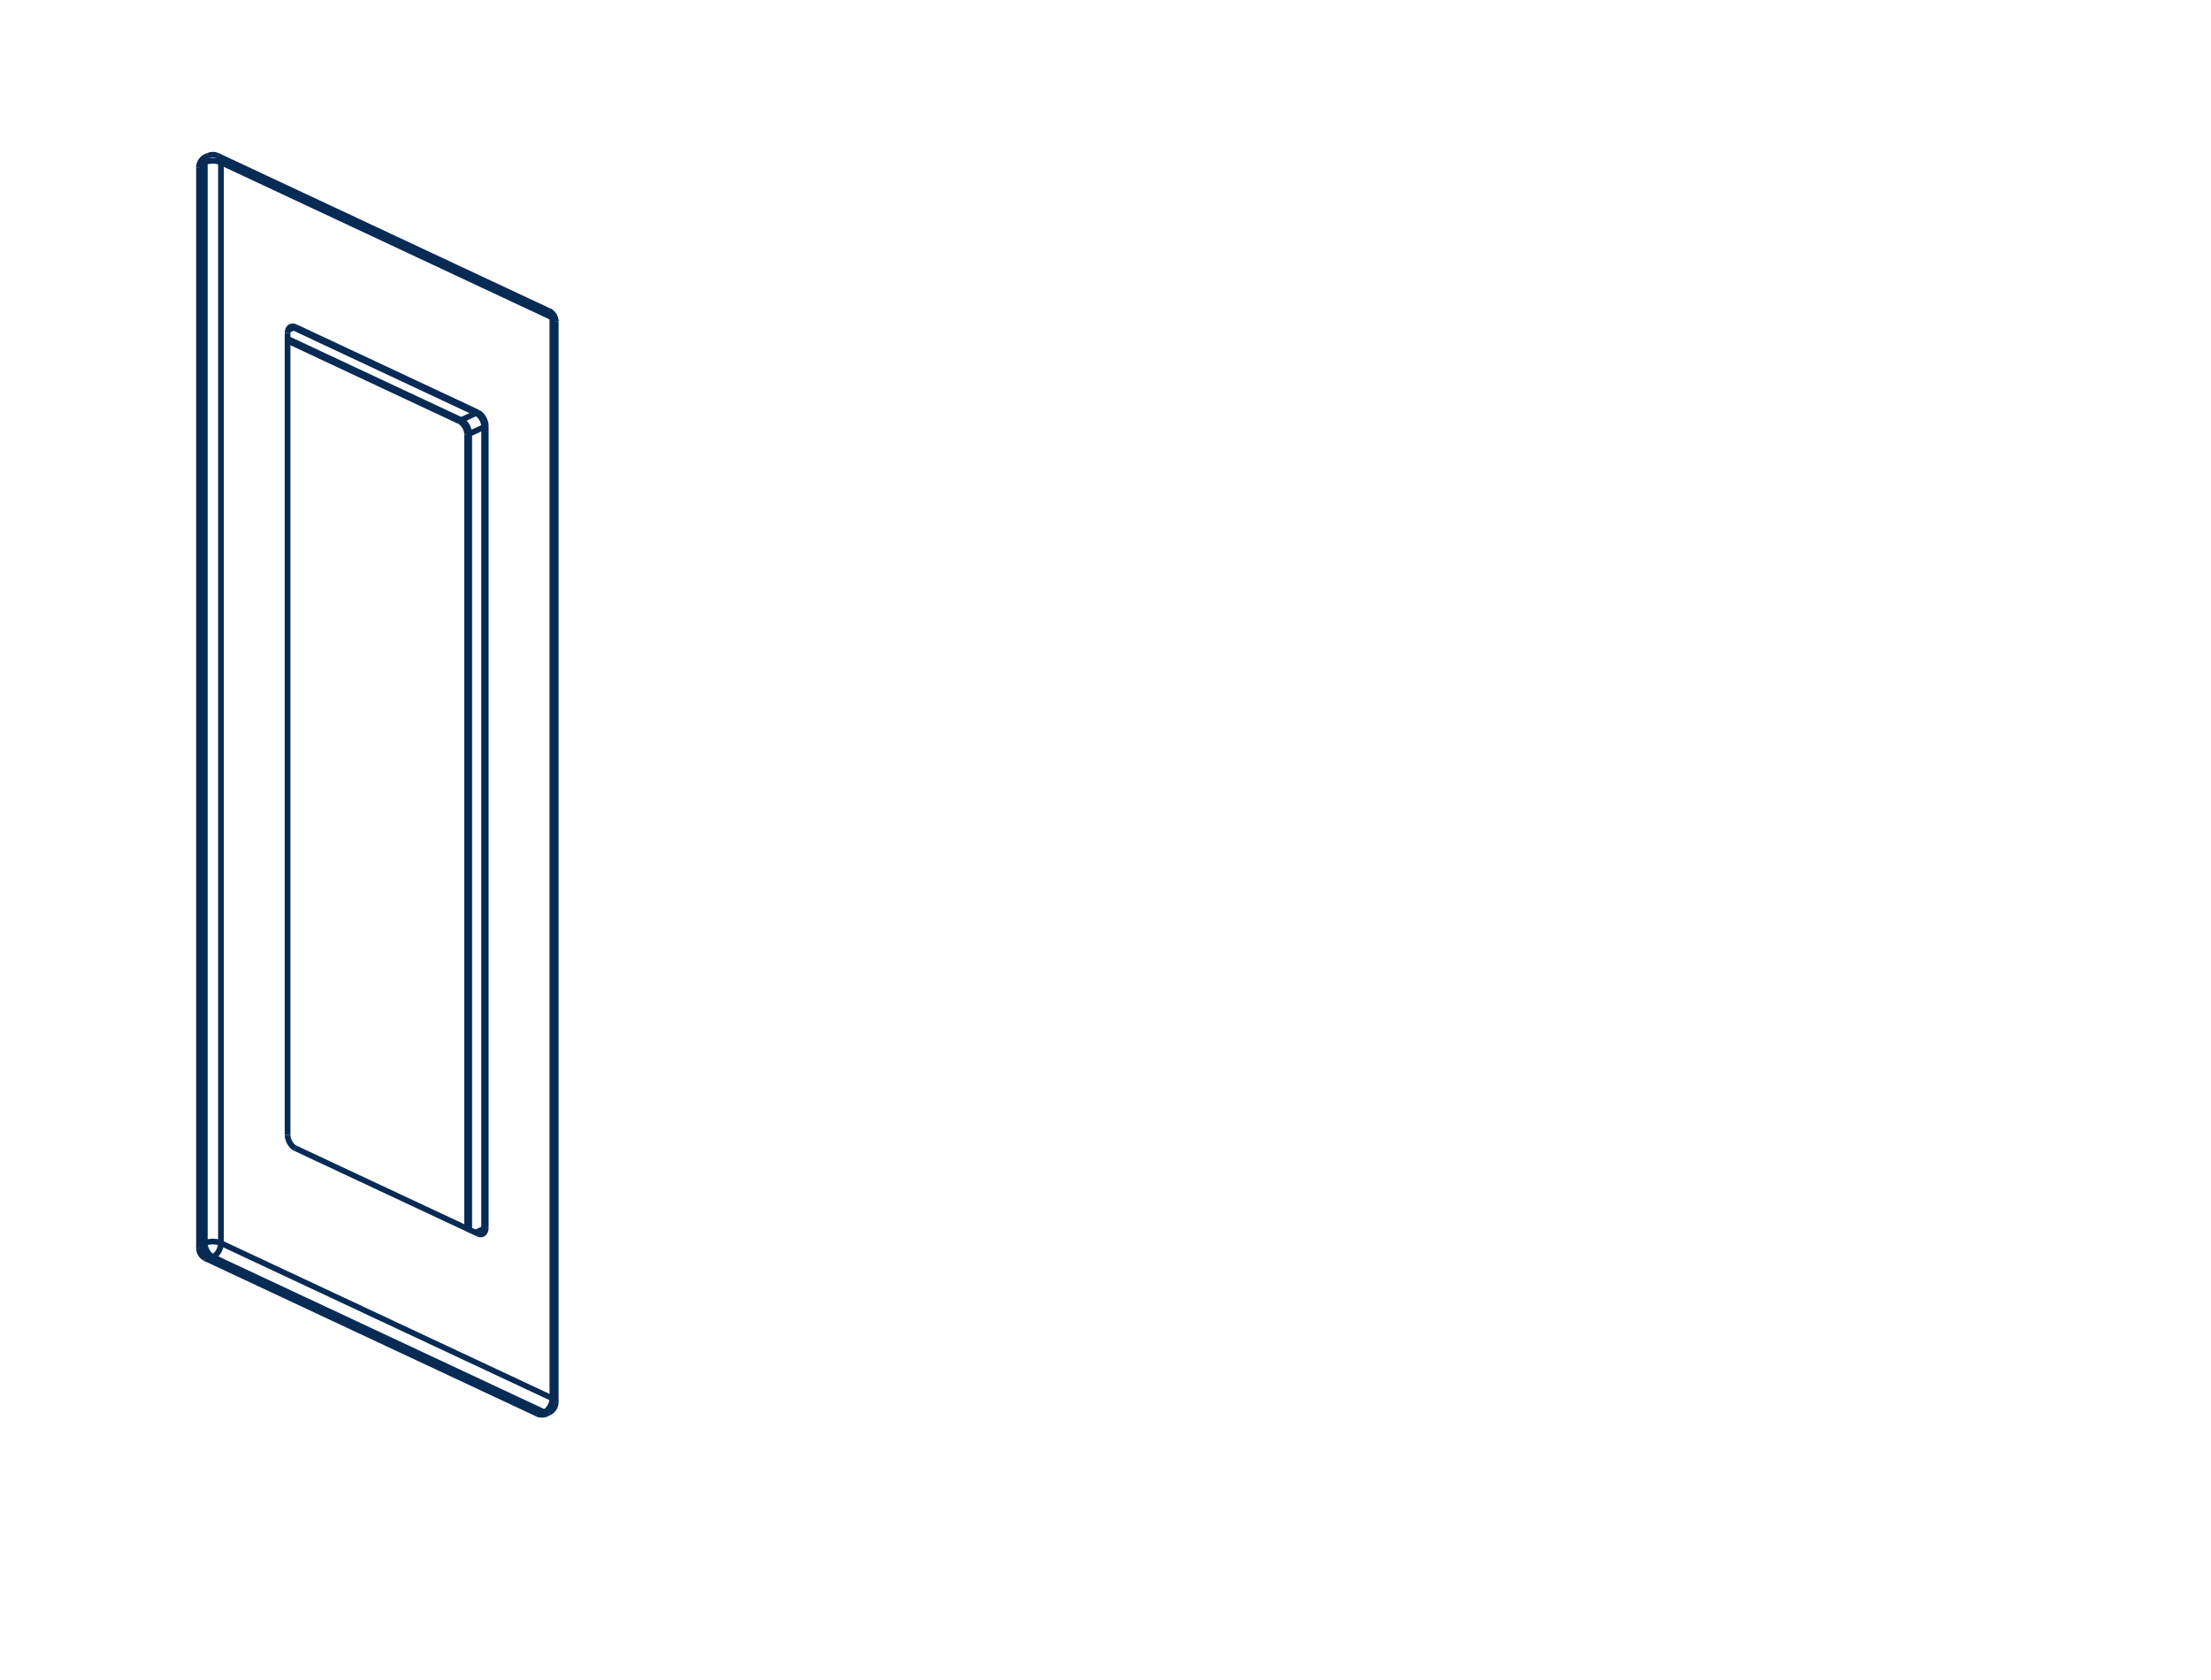
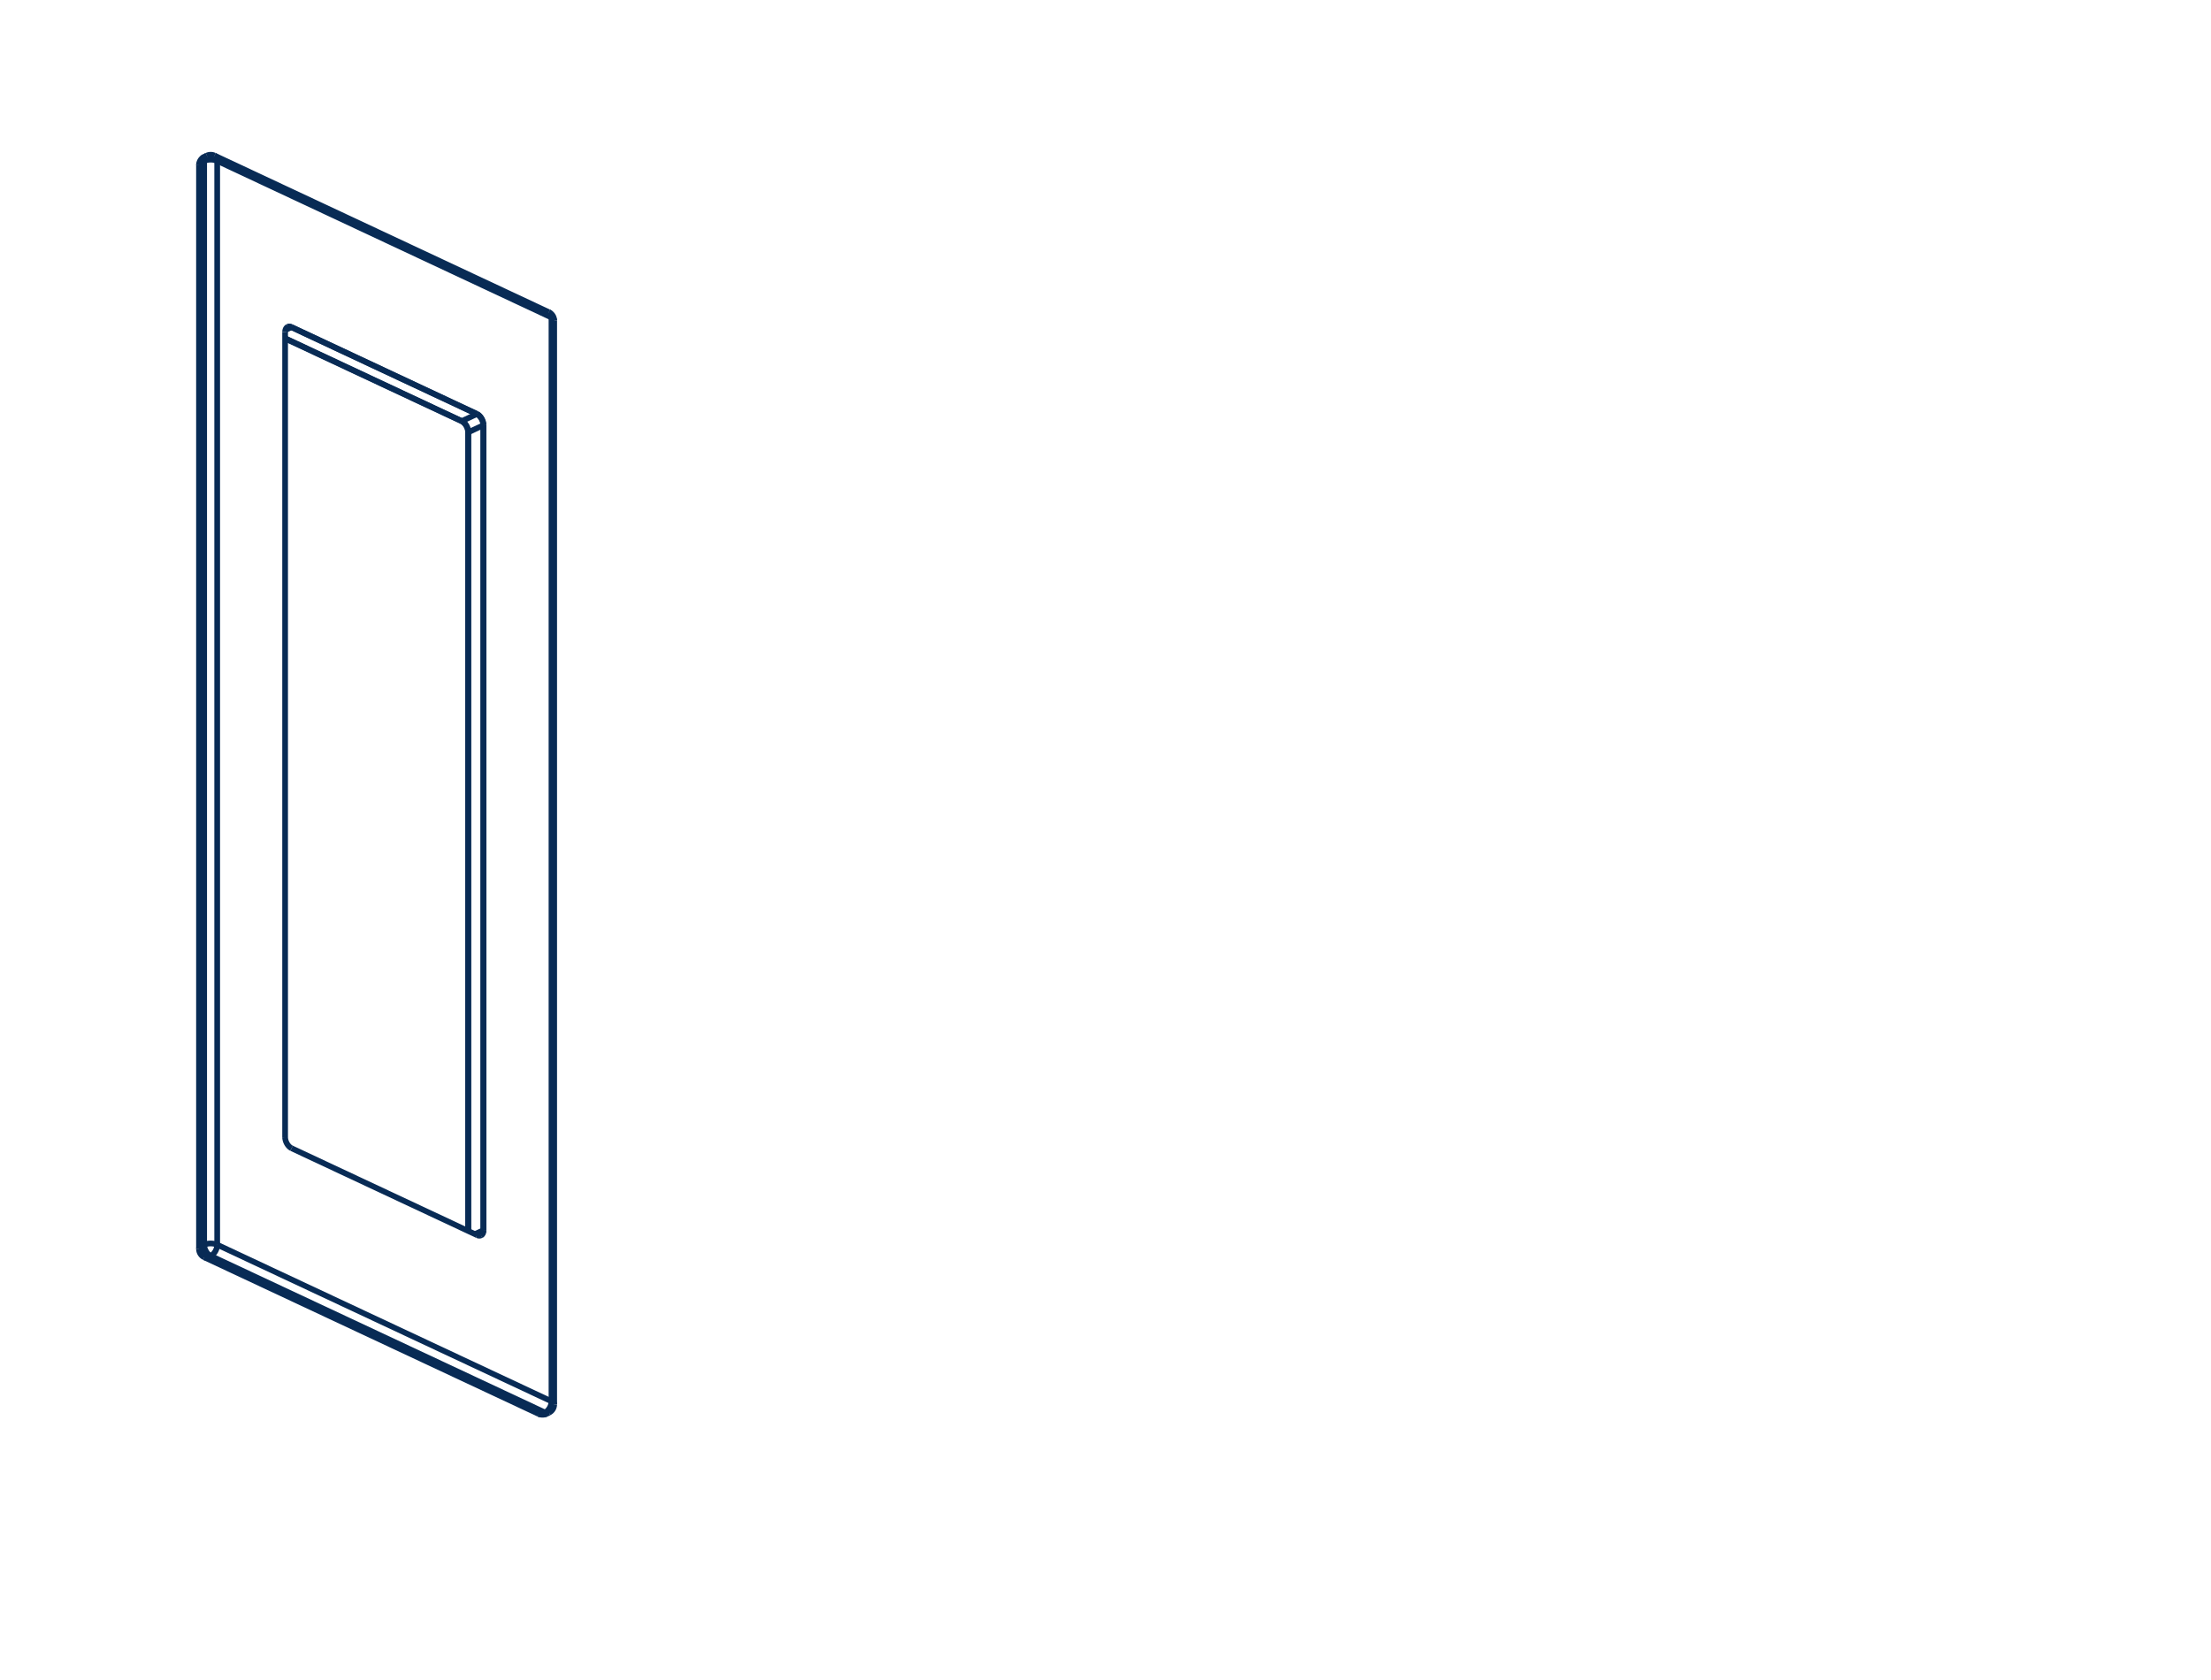
<svg xmlns="http://www.w3.org/2000/svg" width="1000.0" height="760.0">
-   <g transform="scale(3.969998, -3.969998)   translate(101.3275,157.1177)" stroke-width="0.65" fill="none">
+   <g transform="scale(3.967032, -3.967032)   translate(101.2712,157.0508)" stroke-width="0.65" fill="none">
    <g stroke="rgb(140,170,195)" fill="none" stroke-dasharray="0.65,0.65">

       </g>
    <g stroke="rgb(8,43,85)" fill="none">
-       <path d="M-45.987,-205.656 L-45.987,-297.005 " />
-       <path d="M-45.987,-297.005 L-45.991,-297.106 L-45.995,-297.155 L-46.002,-297.202 L-46.01,-297.249 L-46.021,-297.294 L-46.033,-297.337 L-46.047,-297.379 L-46.062,-297.419 L-46.08,-297.458 L-46.099,-297.494 L-46.12,-297.529 L-46.142,-297.562 L-46.166,-297.592 L-46.192,-297.621 L-46.219,-297.647 " />
-       <path d="M-46.219,-297.647 L-46.251,-297.674 L-46.285,-297.698 L-46.32,-297.719 L-46.357,-297.737 L-46.396,-297.752 L-46.436,-297.764 L-46.477,-297.772 L-46.519,-297.777 L-46.562,-297.779 L-46.606,-297.778 L-46.651,-297.774 L-46.696,-297.766 L-46.742,-297.755 L-46.788,-297.741 L-46.835,-297.724 L-46.881,-297.703 " />
-       <path d="M-46.881,-297.703 L-67.67,-287.963 " />
-       <path d="M-67.67,-287.963 L-67.714,-287.941 L-67.758,-287.917 L-67.801,-287.89 L-67.845,-287.86 L-67.887,-287.828 L-67.93,-287.794 L-67.971,-287.757 L-68.012,-287.718 L-68.053,-287.677 L-68.092,-287.634 L-68.167,-287.542 L-68.238,-287.444 L-68.303,-287.34 L-68.362,-287.231 L-68.414,-287.118 L-68.459,-287.003 L-68.496,-286.886 L-68.526,-286.769 L-68.547,-286.653 L-68.555,-286.595 L-68.56,-286.538 L-68.563,-286.482 L-68.565,-286.427 " />
-       <path d="M-68.565,-195.078 L-68.565,-286.427 " />
-       <path d="M-68.565,-195.078 L-68.562,-195.001 L-68.556,-194.926 L-68.545,-194.854 L-68.53,-194.786 L-68.51,-194.721 L-68.487,-194.659 L-68.46,-194.602 L-68.428,-194.549 L-68.393,-194.501 L-68.355,-194.457 L-68.313,-194.419 L-68.268,-194.386 L-68.22,-194.358 L-68.17,-194.336 L-68.116,-194.319 L-68.061,-194.309 " />
-       <path d="M-68.061,-194.309 L-68.015,-194.304 L-67.968,-194.304 L-67.92,-194.307 L-67.871,-194.314 L-67.821,-194.325 L-67.771,-194.339 L-67.721,-194.358 L-67.67,-194.379 " />
-       <path d="M-46.881,-204.12 L-67.67,-194.379 " />
-       <path d="M-46.881,-204.12 L-46.837,-204.141 L-46.794,-204.166 L-46.75,-204.193 L-46.707,-204.223 L-46.664,-204.255 L-46.622,-204.289 L-46.58,-204.326 L-46.539,-204.365 L-46.499,-204.406 L-46.46,-204.449 L-46.384,-204.541 L-46.314,-204.639 L-46.249,-204.743 L-46.19,-204.852 L-46.137,-204.965 L-46.092,-205.08 L-46.055,-205.197 L-46.025,-205.314 L-46.004,-205.43 L-45.996,-205.488 L-45.991,-205.544 L-45.988,-205.601 L-45.987,-205.656 " />
-       <path d="M-48.108,-206.65 L-48.108,-297.129 " />
-       <path d="M-49.002,-205.113 L-68.565,-195.948 " />
-       <path d="M-49.002,-205.113 L-48.959,-205.135 L-48.915,-205.16 L-48.871,-205.187 L-48.828,-205.217 L-48.785,-205.249 L-48.743,-205.283 L-48.701,-205.32 L-48.66,-205.359 L-48.62,-205.4 L-48.581,-205.443 L-48.506,-205.535 L-48.435,-205.633 L-48.37,-205.737 L-48.311,-205.846 L-48.259,-205.958 L-48.214,-206.074 L-48.176,-206.19 L-48.147,-206.307 L-48.125,-206.424 L-48.118,-206.481 L-48.112,-206.538 L-48.109,-206.595 L-48.108,-206.65 " />
-       <path d="M-38.015,-193.741 L-38.017,-193.711 L-38.021,-193.681 L-38.029,-193.652 L-38.04,-193.622 L-38.054,-193.593 L-38.071,-193.564 L-38.091,-193.536 L-38.114,-193.508 L-38.14,-193.481 L-38.169,-193.454 L-38.2,-193.428 L-38.234,-193.403 L-38.271,-193.378 L-38.31,-193.355 L-38.396,-193.31 " />
-       <path d="M-38.015,-316.894 L-38.017,-316.864 L-38.021,-316.835 L-38.029,-316.805 L-38.04,-316.775 L-38.054,-316.746 L-38.071,-316.718 L-38.091,-316.689 L-38.114,-316.661 L-38.14,-316.634 L-38.169,-316.607 L-38.2,-316.581 L-38.234,-316.556 L-38.271,-316.531 L-38.31,-316.508 L-38.396,-316.464 " />
-       <path d="M-38.396,-193.31 L-38.396,-316.464 " />
-       <path d="M-39.315,-318.043 L-39.241,-318.074 L-39.168,-318.097 L-39.095,-318.112 L-39.024,-318.12 L-38.955,-318.12 L-38.922,-318.117 L-38.889,-318.111 L-38.856,-318.104 L-38.824,-318.095 L-38.794,-318.084 L-38.764,-318.072 " />
-       <path d="M-39.315,-318.043 L-39.598,-318.175 " />
-       <path d="M-39.046,-318.204 L-39.076,-318.217 L-39.107,-318.228 L-39.139,-318.237 L-39.171,-318.244 L-39.204,-318.249 L-39.238,-318.252 L-39.307,-318.253 L-39.378,-318.245 L-39.451,-318.229 L-39.524,-318.206 L-39.598,-318.175 " />
-       <path d="M-38.764,-192.564 L-38.722,-192.586 L-38.682,-192.612 L-38.645,-192.641 L-38.609,-192.675 L-38.576,-192.711 L-38.546,-192.752 L-38.518,-192.795 L-38.493,-192.842 L-38.471,-192.892 L-38.451,-192.945 L-38.434,-193 L-38.42,-193.058 L-38.41,-193.118 L-38.402,-193.18 L-38.397,-193.245 L-38.396,-193.31 " />
-       <path d="M-39.315,-318.043 L-39.27,-318.02 L-39.225,-317.995 L-39.18,-317.967 L-39.136,-317.937 L-39.092,-317.904 L-39.048,-317.868 L-39.005,-317.831 L-38.963,-317.791 L-38.922,-317.748 L-38.882,-317.704 L-38.843,-317.658 L-38.804,-317.61 L-38.768,-317.56 L-38.732,-317.509 L-38.665,-317.402 L-38.605,-317.29 L-38.551,-317.174 L-38.504,-317.056 L-38.466,-316.936 L-38.45,-316.876 L-38.435,-316.816 L-38.423,-316.756 L-38.414,-316.696 L-38.406,-316.637 L-38.4,-316.578 L-38.397,-316.52 L-38.396,-316.464 " />
-       <path d="M-38.396,-193.31 L-76.155,-175.619 " />
-       <path d="M-38.396,-316.464 L-76.155,-298.772 " />
-       <path d="M-76.155,-175.619 L-76.155,-298.772 " />
-       <path d="M-39.315,-318.043 L-77.075,-300.352 " />
-       <path d="M-39.598,-318.175 L-77.357,-300.484 " />
-       <path d="M-77.075,-300.352 L-77.357,-300.484 " />
-       <path d="M-40.15,-318.204 L-40.12,-318.217 L-40.089,-318.228 L-40.057,-318.237 L-40.025,-318.244 L-39.992,-318.249 L-39.958,-318.252 L-39.889,-318.253 L-39.818,-318.245 L-39.745,-318.229 L-39.672,-318.206 L-39.598,-318.175 " />
-       <path d="M-76.523,-174.873 L-76.481,-174.895 L-76.442,-174.92 L-76.404,-174.95 L-76.369,-174.983 L-76.336,-175.02 L-76.306,-175.061 L-76.278,-175.104 L-76.252,-175.151 L-76.23,-175.201 L-76.21,-175.254 L-76.194,-175.309 L-76.18,-175.367 L-76.169,-175.427 L-76.162,-175.489 L-76.157,-175.553 L-76.155,-175.619 " />
-       <path d="M-77.075,-300.352 L-77.03,-300.329 L-76.985,-300.304 L-76.94,-300.276 L-76.895,-300.246 L-76.851,-300.213 L-76.808,-300.177 L-76.765,-300.139 L-76.723,-300.099 L-76.682,-300.057 L-76.641,-300.013 L-76.602,-299.967 L-76.564,-299.919 L-76.527,-299.869 L-76.491,-299.818 L-76.425,-299.711 L-76.364,-299.599 L-76.31,-299.483 L-76.264,-299.365 L-76.225,-299.245 L-76.209,-299.185 L-76.195,-299.124 L-76.183,-299.064 L-76.173,-299.005 L-76.165,-298.946 L-76.16,-298.887 L-76.157,-298.829 L-76.155,-298.772 " />
-       <path d="M-77.994,-175.619 L-77.994,-298.772 " />
-       <path d="M-77.994,-175.619 L-77.899,-175.579 L-77.797,-175.544 L-77.687,-175.513 L-77.572,-175.487 L-77.452,-175.467 L-77.328,-175.453 L-77.202,-175.444 L-77.075,-175.441 L-76.947,-175.444 L-76.821,-175.453 L-76.697,-175.467 L-76.577,-175.487 L-76.462,-175.513 L-76.352,-175.544 L-76.25,-175.579 L-76.155,-175.619 " />
-       <path d="M-77.994,-298.772 L-77.899,-298.732 L-77.797,-298.697 L-77.687,-298.666 L-77.572,-298.64 L-77.452,-298.62 L-77.328,-298.606 L-77.202,-298.597 L-77.075,-298.594 L-76.947,-298.597 L-76.821,-298.606 L-76.697,-298.62 L-76.577,-298.64 L-76.462,-298.666 L-76.352,-298.697 L-76.25,-298.732 L-76.155,-298.772 " />
-       <path d="M-46.174,-205.767 L-46.174,-297.116 " />
-       <path d="M-46.174,-297.116 L-46.122,-297.09 L-46.074,-297.063 L-46.028,-297.035 L-45.987,-297.005 " />
-       <path d="M-46.174,-205.767 L-46.122,-205.741 L-46.074,-205.714 L-46.028,-205.686 L-45.987,-205.656 " />
-       <path d="M-46.383,-297.748 L-46.359,-297.72 L-46.336,-297.691 L-46.314,-297.66 L-46.294,-297.627 L-46.275,-297.592 L-46.258,-297.556 L-46.242,-297.518 L-46.228,-297.478 L-46.205,-297.395 L-46.188,-297.306 L-46.177,-297.213 L-46.174,-297.116 " />
-       <path d="M-67.882,-194.448 L-67.929,-194.428 L-67.975,-194.41 L-68.021,-194.396 L-68.067,-194.385 L-68.112,-194.377 L-68.157,-194.372 L-68.201,-194.37 L-68.244,-194.371 " />
-       <path d="M-67.882,-194.448 L-67.829,-194.425 L-67.775,-194.406 L-67.723,-194.39 L-67.67,-194.379 " />
-       <path d="M-47.093,-204.188 L-47.04,-204.165 L-46.987,-204.146 L-46.934,-204.131 L-46.881,-204.12 " />
-       <path d="M-47.093,-204.188 L-67.882,-194.448 " />
-       <path d="M-47.093,-204.188 L-47.048,-204.21 L-47.003,-204.236 L-46.958,-204.264 L-46.914,-204.294 L-46.87,-204.327 L-46.826,-204.362 L-46.784,-204.4 L-46.742,-204.44 L-46.7,-204.482 L-46.66,-204.527 L-46.621,-204.573 L-46.583,-204.621 L-46.546,-204.67 L-46.51,-204.722 L-46.443,-204.829 L-46.383,-204.941 L-46.329,-205.056 L-46.283,-205.175 L-46.244,-205.295 L-46.228,-205.355 L-46.214,-205.415 L-46.202,-205.475 L-46.192,-205.535 L-46.184,-205.594 L-46.178,-205.652 L-46.175,-205.71 L-46.174,-205.767 " />
-       <path d="M-77.626,-174.873 L-77.668,-174.895 L-77.708,-174.92 L-77.745,-174.95 L-77.78,-174.983 L-77.813,-175.02 L-77.844,-175.061 L-77.872,-175.104 L-77.897,-175.151 L-77.919,-175.201 L-77.939,-175.254 L-77.956,-175.309 L-77.969,-175.367 L-77.98,-175.427 L-77.988,-175.489 L-77.992,-175.553 L-77.994,-175.619 " />
-       <path d="M-77.994,-175.619 L-78.277,-175.752 " />
-       <path d="M-77.909,-175.005 L-77.951,-175.027 L-77.99,-175.053 L-78.028,-175.083 L-78.063,-175.116 L-78.096,-175.153 L-78.127,-175.193 L-78.154,-175.237 L-78.18,-175.284 L-78.202,-175.333 L-78.222,-175.386 L-78.238,-175.442 L-78.252,-175.499 L-78.263,-175.56 L-78.271,-175.622 L-78.275,-175.686 L-78.277,-175.752 " />
-       <path d="M-77.909,-300.513 L-77.879,-300.526 L-77.848,-300.537 L-77.817,-300.546 L-77.784,-300.553 L-77.751,-300.558 L-77.717,-300.561 L-77.648,-300.561 L-77.577,-300.554 L-77.505,-300.538 L-77.431,-300.515 L-77.357,-300.484 " />
-       <path d="M-77.075,-300.352 L-77.12,-300.329 L-77.165,-300.304 L-77.21,-300.276 L-77.254,-300.246 L-77.298,-300.213 L-77.341,-300.177 L-77.384,-300.139 L-77.426,-300.099 L-77.468,-300.057 L-77.508,-300.013 L-77.547,-299.967 L-77.585,-299.919 L-77.622,-299.869 L-77.658,-299.818 L-77.725,-299.711 L-77.785,-299.599 L-77.839,-299.483 L-77.885,-299.365 L-77.924,-299.245 L-77.94,-299.185 L-77.954,-299.124 L-77.966,-299.064 L-77.976,-299.005 L-77.984,-298.946 L-77.989,-298.887 L-77.993,-298.829 L-77.994,-298.772 " />
-       <path d="M-77.994,-298.772 L-78.277,-298.905 " />
-       <path d="M-78.277,-298.905 L-78.276,-298.962 L-78.272,-299.02 L-78.267,-299.078 L-78.259,-299.137 L-78.249,-299.197 L-78.237,-299.257 L-78.223,-299.317 L-78.207,-299.377 L-78.168,-299.497 L-78.122,-299.616 L-78.068,-299.731 L-78.007,-299.843 L-77.941,-299.95 L-77.905,-300.002 L-77.868,-300.051 L-77.83,-300.099 L-77.791,-300.146 L-77.751,-300.19 L-77.709,-300.232 L-77.667,-300.272 L-77.624,-300.31 L-77.581,-300.345 L-77.537,-300.378 L-77.492,-300.409 L-77.448,-300.436 L-77.403,-300.462 L-77.357,-300.484 " />
-       <path d="M-78.277,-175.752 L-78.277,-298.905 " />
-       <path d="M-78.277,-175.752 L-78.362,-175.796 L-78.402,-175.82 L-78.438,-175.844 L-78.473,-175.869 L-78.504,-175.895 L-78.533,-175.922 L-78.559,-175.949 L-78.581,-175.977 L-78.602,-176.006 L-78.619,-176.034 L-78.633,-176.064 L-78.643,-176.093 L-78.651,-176.123 L-78.656,-176.153 L-78.657,-176.182 " />
-       <path d="M-78.657,-299.336 L-78.656,-299.306 L-78.651,-299.276 L-78.643,-299.246 L-78.633,-299.217 L-78.619,-299.188 L-78.602,-299.159 L-78.581,-299.131 L-78.559,-299.103 L-78.533,-299.075 L-78.504,-299.049 L-78.473,-299.023 L-78.438,-298.997 L-78.402,-298.973 L-78.362,-298.949 L-78.277,-298.905 " />
-       <path d="M-47.871,-206.562 L-47.871,-297.24 " />
-       <path d="M-47.871,-206.562 L-47.926,-206.586 L-47.984,-206.609 L-48.045,-206.63 L-48.108,-206.65 " />
-       <path d="M-48.79,-204.983 L-48.844,-205.01 L-48.897,-205.041 L-48.95,-205.075 L-49.002,-205.113 " />
-       <path d="M-48.79,-204.983 L-68.565,-195.718 " />
-       <path d="M-48.79,-204.983 L-48.745,-205.006 L-48.7,-205.031 L-48.655,-205.059 L-48.611,-205.089 L-48.567,-205.122 L-48.524,-205.157 L-48.481,-205.195 L-48.439,-205.235 L-48.397,-205.277 L-48.357,-205.322 L-48.318,-205.368 L-48.28,-205.416 L-48.243,-205.466 L-48.207,-205.517 L-48.14,-205.624 L-48.08,-205.736 L-48.026,-205.852 L-47.98,-205.97 L-47.941,-206.09 L-47.925,-206.15 L-47.911,-206.21 L-47.899,-206.27 L-47.889,-206.33 L-47.881,-206.389 L-47.876,-206.448 L-47.872,-206.505 L-47.871,-206.562 " />
-       <path d="M-46.174,-205.767 L-47.871,-206.562 " />
-       <path d="M-46.174,-297.116 L-47.155,-297.575 " />
-       <path d="M-67.882,-194.448 L-68.519,-194.746 " />
-       <path d="M-47.093,-204.188 L-48.79,-204.983 " />
-       <path d="M-38.015,-193.741 L-38.015,-316.894 " />
-       <path d="M-38.764,-318.072 L-39.046,-318.204 " />
-       <path d="M-38.015,-193.741 L-38.019,-193.643 L-38.03,-193.545 L-38.048,-193.449 L-38.074,-193.354 L-38.107,-193.262 L-38.146,-193.172 L-38.193,-193.085 L-38.245,-193.003 L-38.304,-192.924 L-38.368,-192.85 L-38.438,-192.781 L-38.513,-192.718 L-38.593,-192.66 L-38.676,-192.609 L-38.764,-192.564 " />
-       <path d="M-38.764,-318.072 L-38.676,-318.027 L-38.593,-317.975 L-38.513,-317.918 L-38.438,-317.854 L-38.368,-317.785 L-38.304,-317.711 L-38.245,-317.633 L-38.193,-317.55 L-38.146,-317.463 L-38.107,-317.374 L-38.074,-317.281 L-38.048,-317.186 L-38.03,-317.09 L-38.019,-316.992 L-38.015,-316.894 " />
-       <path d="M-40.15,-318.204 L-40.062,-318.241 L-39.972,-318.272 L-39.881,-318.296 L-39.787,-318.313 L-39.693,-318.323 L-39.598,-318.327 L-39.503,-318.323 L-39.409,-318.313 L-39.315,-318.296 L-39.224,-318.272 L-39.134,-318.241 L-39.046,-318.204 " />
-       <path d="M-38.764,-192.564 L-76.523,-174.873 " />
-       <path d="M-77.626,-174.873 L-77.909,-175.005 " />
-       <path d="M-40.15,-318.204 L-77.909,-300.513 " />
-       <path d="M-78.657,-176.182 L-78.657,-299.336 " />
-       <path d="M-76.523,-174.873 L-76.61,-174.836 L-76.7,-174.805 L-76.792,-174.781 L-76.885,-174.764 L-76.98,-174.753 L-77.075,-174.75 L-77.169,-174.753 L-77.264,-174.764 L-77.357,-174.781 L-77.449,-174.805 L-77.539,-174.836 L-77.626,-174.873 " />
-       <path d="M-77.909,-175.005 L-77.996,-175.05 L-78.08,-175.102 L-78.159,-175.159 L-78.234,-175.223 L-78.304,-175.291 L-78.369,-175.365 L-78.427,-175.444 L-78.48,-175.527 L-78.526,-175.613 L-78.566,-175.703 L-78.599,-175.796 L-78.624,-175.89 L-78.643,-175.987 L-78.654,-176.084 L-78.657,-176.182 " />
-       <path d="M-78.657,-299.336 L-78.654,-299.434 L-78.643,-299.531 L-78.624,-299.628 L-78.599,-299.722 L-78.566,-299.815 L-78.526,-299.905 L-78.48,-299.991 L-78.427,-300.074 L-78.369,-300.153 L-78.304,-300.227 L-78.234,-300.296 L-78.159,-300.359 L-78.08,-300.417 L-77.996,-300.468 L-77.909,-300.513 " />
+       <path d="M-46.14,-205.529 L-46.14,-297.32 " />
+       <path d="M-46.14,-297.32 L-46.141,-297.371 L-46.144,-297.421 L-46.15,-297.469 L-46.158,-297.516 L-46.168,-297.561 L-46.18,-297.604 L-46.195,-297.645 L-46.212,-297.685 L-46.23,-297.722 L-46.251,-297.756 L-46.274,-297.789 L-46.298,-297.819 L-46.325,-297.846 L-46.353,-297.87 L-46.383,-297.892 L-46.414,-297.911 " />
+       <path d="M-46.414,-297.911 L-46.465,-297.934 L-46.518,-297.951 L-46.575,-297.96 L-46.633,-297.962 L-46.694,-297.957 L-46.755,-297.945 L-46.818,-297.925 L-46.881,-297.899 " />
+       <path d="M-46.881,-297.899 L-68.024,-287.993 " />
+       <path d="M-68.024,-287.993 L-68.096,-287.955 L-68.168,-287.908 L-68.239,-287.853 L-68.307,-287.79 L-68.373,-287.72 L-68.436,-287.644 L-68.494,-287.563 L-68.548,-287.476 L-68.597,-287.386 L-68.64,-287.293 L-68.678,-287.197 L-68.709,-287.1 L-68.733,-287.003 L-68.751,-286.907 L-68.762,-286.812 L-68.765,-286.719 " />
+       <path d="M-68.765,-194.929 L-68.765,-286.719 " />
+       <path d="M-68.765,-194.929 L-68.764,-194.873 L-68.76,-194.82 L-68.753,-194.767 L-68.744,-194.717 L-68.732,-194.669 L-68.717,-194.623 L-68.7,-194.579 L-68.681,-194.538 L-68.659,-194.5 L-68.634,-194.464 L-68.608,-194.432 L-68.579,-194.402 L-68.549,-194.376 L-68.516,-194.352 L-68.482,-194.333 L-68.446,-194.316 " />
+       <path d="M-68.446,-194.316 L-68.398,-194.301 L-68.349,-194.291 L-68.298,-194.287 L-68.245,-194.288 L-68.191,-194.295 L-68.135,-194.308 L-68.08,-194.326 L-68.024,-194.349 " />
+       <path d="M-46.881,-204.255 L-68.024,-194.349 " />
+       <path d="M-46.881,-204.255 L-46.808,-204.294 L-46.736,-204.341 L-46.666,-204.396 L-46.597,-204.459 L-46.532,-204.528 L-46.469,-204.604 L-46.411,-204.686 L-46.357,-204.772 L-46.308,-204.863 L-46.265,-204.956 L-46.227,-205.051 L-46.196,-205.148 L-46.171,-205.245 L-46.154,-205.342 L-46.143,-205.437 L-46.14,-205.529 " />
+       <path d="M-47.907,-206.357 L-47.907,-297.418 " />
+       <path d="M-48.649,-205.083 L-68.765,-195.659 " />
+       <path d="M-48.649,-205.083 L-48.576,-205.122 L-48.504,-205.169 L-48.434,-205.224 L-48.365,-205.287 L-48.299,-205.357 L-48.237,-205.433 L-48.178,-205.514 L-48.125,-205.601 L-48.076,-205.691 L-48.032,-205.784 L-47.995,-205.88 L-47.964,-205.976 L-47.939,-206.074 L-47.922,-206.17 L-47.911,-206.265 L-47.907,-206.357 " />
+       <path d="M-38.088,-193.603 L-38.09,-193.579 L-38.093,-193.555 L-38.1,-193.531 L-38.109,-193.507 L-38.12,-193.483 L-38.134,-193.46 L-38.15,-193.437 L-38.168,-193.415 L-38.212,-193.371 L-38.265,-193.33 L-38.327,-193.291 L-38.396,-193.255 " />
+       <path d="M-38.088,-317.198 L-38.09,-317.174 L-38.093,-317.15 L-38.1,-317.126 L-38.109,-317.102 L-38.12,-317.078 L-38.134,-317.055 L-38.15,-317.032 L-38.168,-317.01 L-38.212,-316.966 L-38.265,-316.925 L-38.327,-316.886 L-38.396,-316.85 " />
+       <path d="M-38.396,-193.255 L-38.396,-316.85 " />
+       <path d="M-39.138,-318.126 L-39.079,-318.151 L-39.019,-318.169 L-38.961,-318.182 L-38.904,-318.188 L-38.848,-318.188 L-38.794,-318.181 L-38.742,-318.168 L-38.693,-318.149 " />
+       <path d="M-39.138,-318.126 L-39.421,-318.258 " />
+       <path d="M-38.976,-318.281 L-39.025,-318.301 L-39.077,-318.314 L-39.131,-318.32 L-39.186,-318.321 L-39.244,-318.314 L-39.302,-318.302 L-39.362,-318.283 L-39.421,-318.258 " />
+       <path d="M-38.693,-192.652 L-38.659,-192.67 L-38.627,-192.691 L-38.597,-192.715 L-38.568,-192.742 L-38.542,-192.771 L-38.517,-192.804 L-38.495,-192.839 L-38.474,-192.877 L-38.456,-192.917 L-38.44,-192.96 L-38.427,-193.005 L-38.416,-193.051 L-38.407,-193.1 L-38.401,-193.15 L-38.397,-193.202 L-38.396,-193.255 " />
+       <path d="M-39.138,-318.126 L-39.066,-318.087 L-38.994,-318.04 L-38.923,-317.985 L-38.854,-317.922 L-38.788,-317.852 L-38.726,-317.776 L-38.667,-317.694 L-38.613,-317.608 L-38.564,-317.518 L-38.521,-317.424 L-38.484,-317.328 L-38.452,-317.232 L-38.428,-317.134 L-38.41,-317.038 L-38.399,-316.943 L-38.396,-316.85 " />
+       <path d="M-38.396,-193.255 L-76.509,-175.398 " />
+       <path d="M-38.396,-316.85 L-76.509,-298.993 " />
+       <path d="M-76.509,-175.398 L-76.509,-298.993 " />
+       <path d="M-39.138,-318.126 L-77.251,-300.269 " />
+       <path d="M-39.421,-318.258 L-77.534,-300.401 " />
+       <path d="M-77.251,-300.269 L-77.534,-300.401 " />
+       <path d="M-39.867,-318.281 L-39.818,-318.301 L-39.766,-318.314 L-39.712,-318.32 L-39.656,-318.321 L-39.599,-318.314 L-39.54,-318.302 L-39.481,-318.283 L-39.421,-318.258 " />
+       <path d="M-76.806,-174.795 L-76.772,-174.813 L-76.74,-174.834 L-76.71,-174.858 L-76.681,-174.885 L-76.655,-174.915 L-76.63,-174.947 L-76.608,-174.982 L-76.587,-175.02 L-76.569,-175.061 L-76.553,-175.103 L-76.54,-175.148 L-76.529,-175.195 L-76.52,-175.243 L-76.514,-175.293 L-76.51,-175.345 L-76.509,-175.398 " />
+       <path d="M-77.251,-300.269 L-77.179,-300.23 L-77.107,-300.183 L-77.036,-300.128 L-76.967,-300.065 L-76.901,-299.995 L-76.839,-299.919 L-76.78,-299.838 L-76.726,-299.751 L-76.677,-299.661 L-76.634,-299.567 L-76.597,-299.472 L-76.565,-299.375 L-76.541,-299.278 L-76.523,-299.181 L-76.513,-299.086 L-76.509,-298.993 " />
+       <path d="M-77.994,-175.398 L-77.994,-298.993 " />
+       <path d="M-77.994,-175.398 L-77.918,-175.366 L-77.835,-175.337 L-77.746,-175.312 L-77.653,-175.292 L-77.556,-175.275 L-77.456,-175.264 L-77.354,-175.257 L-77.251,-175.254 L-77.148,-175.257 L-77.047,-175.264 L-76.947,-175.275 L-76.85,-175.292 L-76.756,-175.312 L-76.668,-175.337 L-76.585,-175.366 L-76.509,-175.398 " />
+       <path d="M-77.994,-298.993 L-77.918,-298.961 L-77.835,-298.932 L-77.746,-298.907 L-77.653,-298.887 L-77.556,-298.87 L-77.456,-298.859 L-77.354,-298.852 L-77.251,-298.849 L-77.148,-298.852 L-77.047,-298.859 L-76.947,-298.87 L-76.85,-298.887 L-76.756,-298.907 L-76.668,-298.932 L-76.585,-298.961 L-76.509,-298.993 " />
+       <path d="M-46.174,-205.546 L-46.174,-297.337 " />
+       <path d="M-46.174,-297.337 L-46.14,-297.32 " />
+       <path d="M-46.174,-205.546 L-46.14,-205.529 " />
+       <path d="M-46.443,-297.925 L-46.412,-297.906 L-46.383,-297.884 L-46.355,-297.859 L-46.329,-297.832 L-46.305,-297.802 L-46.283,-297.77 L-46.263,-297.735 L-46.245,-297.698 L-46.228,-297.659 L-46.214,-297.618 L-46.202,-297.575 L-46.192,-297.531 L-46.184,-297.484 L-46.179,-297.436 L-46.175,-297.387 L-46.174,-297.337 " />
+       <path d="M-68.059,-194.365 L-68.114,-194.342 L-68.169,-194.324 L-68.223,-194.311 L-68.277,-194.304 L-68.329,-194.302 L-68.379,-194.306 L-68.428,-194.315 L-68.475,-194.329 " />
+       <path d="M-68.059,-194.365 L-68.024,-194.349 " />
+       <path d="M-46.917,-204.271 L-46.881,-204.255 " />
+       <path d="M-46.917,-204.271 L-68.059,-194.365 " />
+       <path d="M-46.917,-204.271 L-46.844,-204.309 L-46.772,-204.356 L-46.701,-204.412 L-46.632,-204.474 L-46.567,-204.544 L-46.504,-204.62 L-46.446,-204.702 L-46.392,-204.788 L-46.343,-204.879 L-46.299,-204.972 L-46.262,-205.068 L-46.231,-205.165 L-46.206,-205.262 L-46.188,-205.359 L-46.178,-205.454 L-46.174,-205.546 " />
+       <path d="M-77.697,-174.795 L-77.731,-174.813 L-77.763,-174.834 L-77.793,-174.858 L-77.821,-174.885 L-77.848,-174.915 L-77.873,-174.947 L-77.895,-174.982 L-77.915,-175.02 L-77.934,-175.061 L-77.949,-175.103 L-77.963,-175.148 L-77.974,-175.195 L-77.983,-175.243 L-77.989,-175.293 L-77.993,-175.345 L-77.994,-175.398 " />
+       <path d="M-77.994,-175.398 L-78.277,-175.531 " />
+       <path d="M-77.98,-174.928 L-78.013,-174.946 L-78.045,-174.967 L-78.076,-174.99 L-78.104,-175.017 L-78.131,-175.047 L-78.155,-175.08 L-78.178,-175.115 L-78.198,-175.153 L-78.216,-175.193 L-78.232,-175.236 L-78.246,-175.28 L-78.257,-175.327 L-78.266,-175.376 L-78.272,-175.426 L-78.275,-175.478 L-78.277,-175.531 " />
+       <path d="M-77.98,-300.425 L-77.931,-300.444 L-77.879,-300.457 L-77.825,-300.464 L-77.769,-300.464 L-77.712,-300.458 L-77.653,-300.445 L-77.594,-300.426 L-77.534,-300.401 " />
+       <path d="M-77.251,-300.269 L-77.324,-300.23 L-77.396,-300.183 L-77.467,-300.128 L-77.536,-300.065 L-77.601,-299.995 L-77.664,-299.919 L-77.722,-299.838 L-77.776,-299.751 L-77.825,-299.661 L-77.869,-299.567 L-77.906,-299.472 L-77.937,-299.375 L-77.962,-299.278 L-77.98,-299.181 L-77.99,-299.086 L-77.994,-298.993 " />
+       <path d="M-77.994,-298.993 L-78.277,-299.126 " />
+       <path d="M-78.277,-299.126 L-78.273,-299.218 L-78.262,-299.314 L-78.245,-299.41 L-78.22,-299.507 L-78.189,-299.604 L-78.152,-299.7 L-78.108,-299.793 L-78.059,-299.884 L-78.005,-299.97 L-77.947,-300.052 L-77.884,-300.128 L-77.818,-300.198 L-77.75,-300.26 L-77.679,-300.316 L-77.607,-300.363 L-77.534,-300.401 " />
+       <path d="M-78.277,-175.531 L-78.277,-299.126 " />
+       <path d="M-78.277,-175.531 L-78.346,-175.567 L-78.407,-175.605 L-78.46,-175.647 L-78.504,-175.691 L-78.523,-175.713 L-78.539,-175.736 L-78.553,-175.759 L-78.564,-175.783 L-78.573,-175.807 L-78.579,-175.831 L-78.583,-175.855 L-78.584,-175.879 " />
+       <path d="M-78.584,-299.474 L-78.583,-299.45 L-78.579,-299.426 L-78.573,-299.402 L-78.564,-299.378 L-78.553,-299.354 L-78.539,-299.331 L-78.523,-299.308 L-78.504,-299.285 L-78.46,-299.242 L-78.407,-299.2 L-78.346,-299.162 L-78.277,-299.126 " />
+       <path d="M-47.871,-206.341 L-47.871,-297.435 " />
+       <path d="M-47.871,-206.341 L-47.907,-206.357 " />
+       <path d="M-48.614,-205.066 L-48.649,-205.083 " />
+       <path d="M-48.614,-205.066 L-68.765,-195.624 " />
+       <path d="M-48.614,-205.066 L-48.541,-205.104 L-48.469,-205.152 L-48.398,-205.207 L-48.329,-205.27 L-48.264,-205.339 L-48.201,-205.415 L-48.143,-205.497 L-48.089,-205.583 L-48.04,-205.674 L-47.996,-205.767 L-47.959,-205.863 L-47.928,-205.96 L-47.903,-206.057 L-47.885,-206.154 L-47.875,-206.249 L-47.871,-206.341 " />
+       <path d="M-46.174,-205.546 L-47.871,-206.341 " />
+       <path d="M-46.174,-297.337 L-47.128,-297.784 " />
+       <path d="M-68.059,-194.365 L-68.735,-194.682 " />
+       <path d="M-46.917,-204.271 L-48.614,-205.066 " />
+       <path d="M-38.088,-193.603 L-38.088,-317.198 " />
+       <path d="M-38.693,-318.149 L-38.976,-318.281 " />
+       <path d="M-38.088,-193.603 L-38.092,-193.512 L-38.104,-193.421 L-38.124,-193.332 L-38.151,-193.244 L-38.186,-193.16 L-38.229,-193.079 L-38.278,-193.002 L-38.333,-192.929 L-38.395,-192.862 L-38.462,-192.8 L-38.535,-192.744 L-38.612,-192.695 L-38.693,-192.652 " />
+       <path d="M-38.693,-318.149 L-38.612,-318.106 L-38.535,-318.057 L-38.462,-318.001 L-38.395,-317.94 L-38.333,-317.872 L-38.278,-317.799 L-38.229,-317.722 L-38.186,-317.641 L-38.151,-317.557 L-38.124,-317.469 L-38.104,-317.38 L-38.092,-317.289 L-38.088,-317.198 " />
+       <path d="M-39.867,-318.281 L-39.79,-318.314 L-39.71,-318.34 L-39.629,-318.36 L-39.546,-318.373 L-39.463,-318.38 L-39.379,-318.38 L-39.296,-318.373 L-39.213,-318.36 L-39.132,-318.34 L-39.053,-318.314 L-38.976,-318.281 " />
+       <path d="M-38.693,-192.652 L-76.806,-174.795 " />
+       <path d="M-77.697,-174.795 L-77.98,-174.928 " />
+       <path d="M-39.867,-318.281 L-77.98,-300.425 " />
+       <path d="M-78.584,-175.879 L-78.584,-299.474 " />
+       <path d="M-76.806,-174.795 L-76.883,-174.763 L-76.962,-174.737 L-77.044,-174.717 L-77.126,-174.704 L-77.21,-174.697 L-77.293,-174.697 L-77.377,-174.704 L-77.459,-174.717 L-77.54,-174.737 L-77.62,-174.763 L-77.697,-174.795 " />
+       <path d="M-77.98,-174.928 L-78.061,-174.97 L-78.138,-175.02 L-78.21,-175.075 L-78.278,-175.137 L-78.339,-175.205 L-78.395,-175.277 L-78.444,-175.355 L-78.486,-175.436 L-78.521,-175.52 L-78.549,-175.607 L-78.568,-175.697 L-78.58,-175.787 L-78.584,-175.879 " />
+       <path d="M-78.584,-299.474 L-78.58,-299.565 L-78.568,-299.656 L-78.549,-299.745 L-78.521,-299.832 L-78.486,-299.917 L-78.444,-299.998 L-78.395,-300.075 L-78.339,-300.148 L-78.278,-300.215 L-78.21,-300.277 L-78.138,-300.333 L-78.061,-300.382 L-77.98,-300.425 " />
    </g>
  </g>
</svg>
